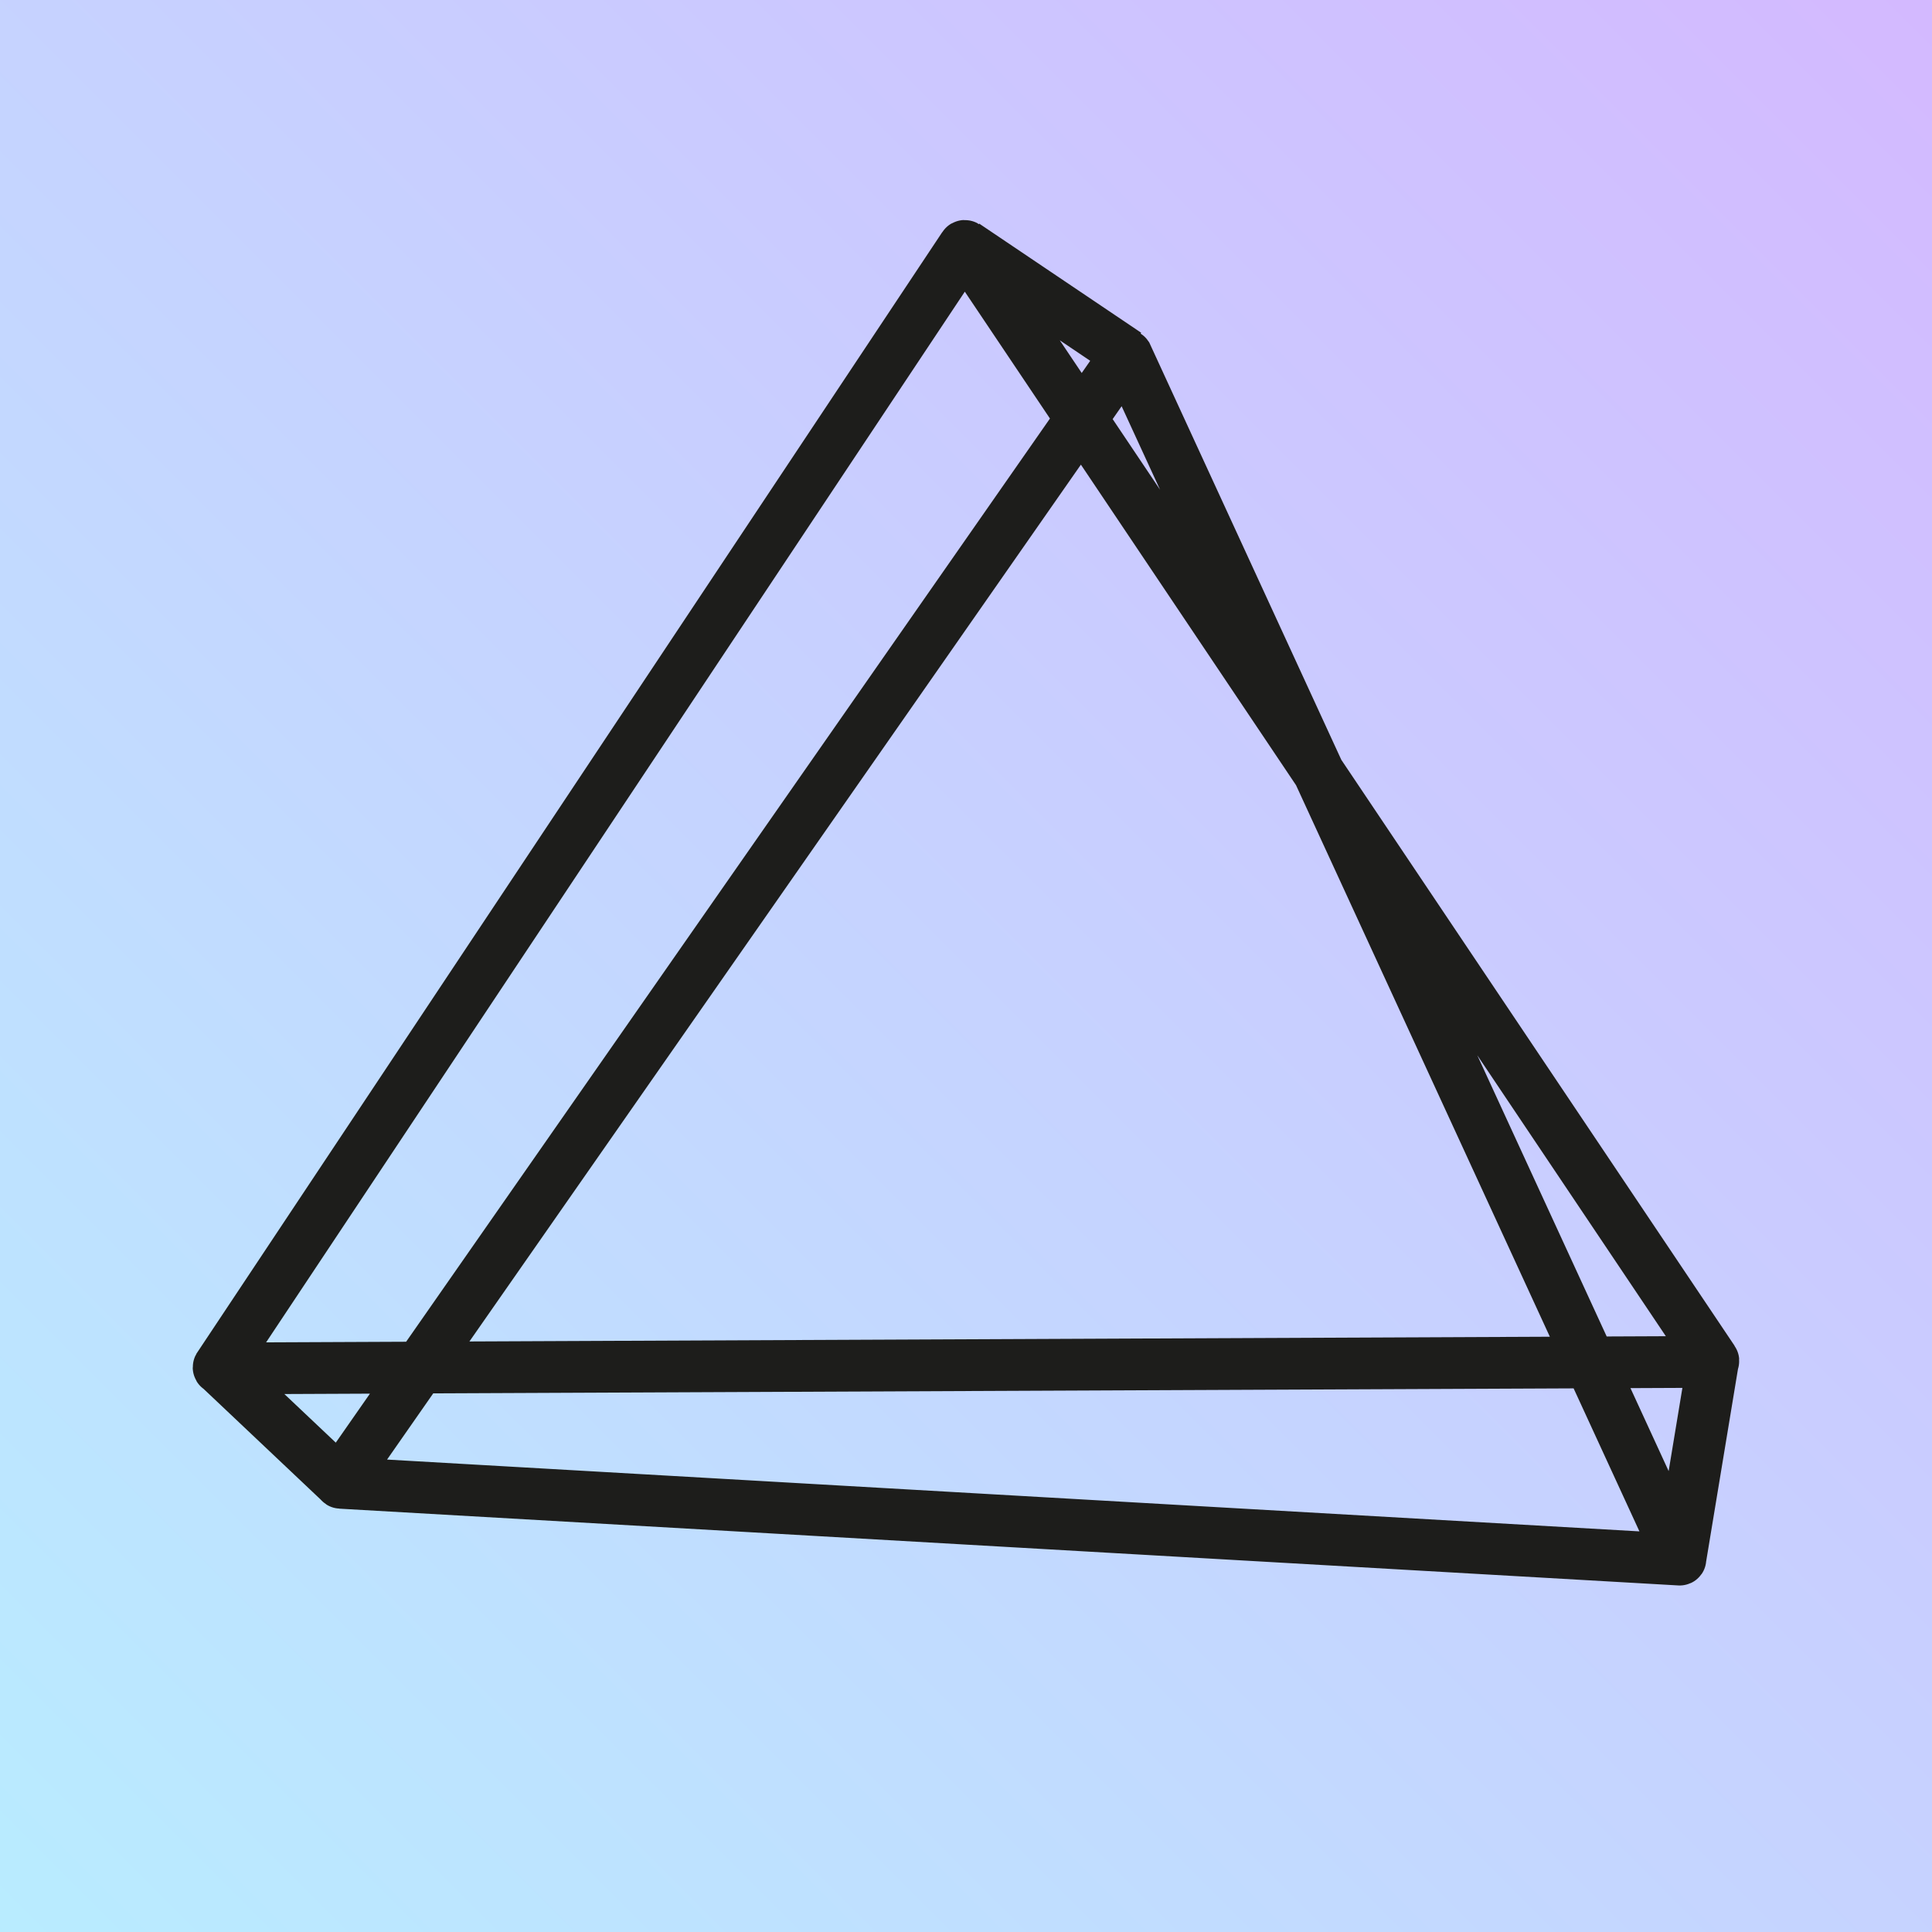
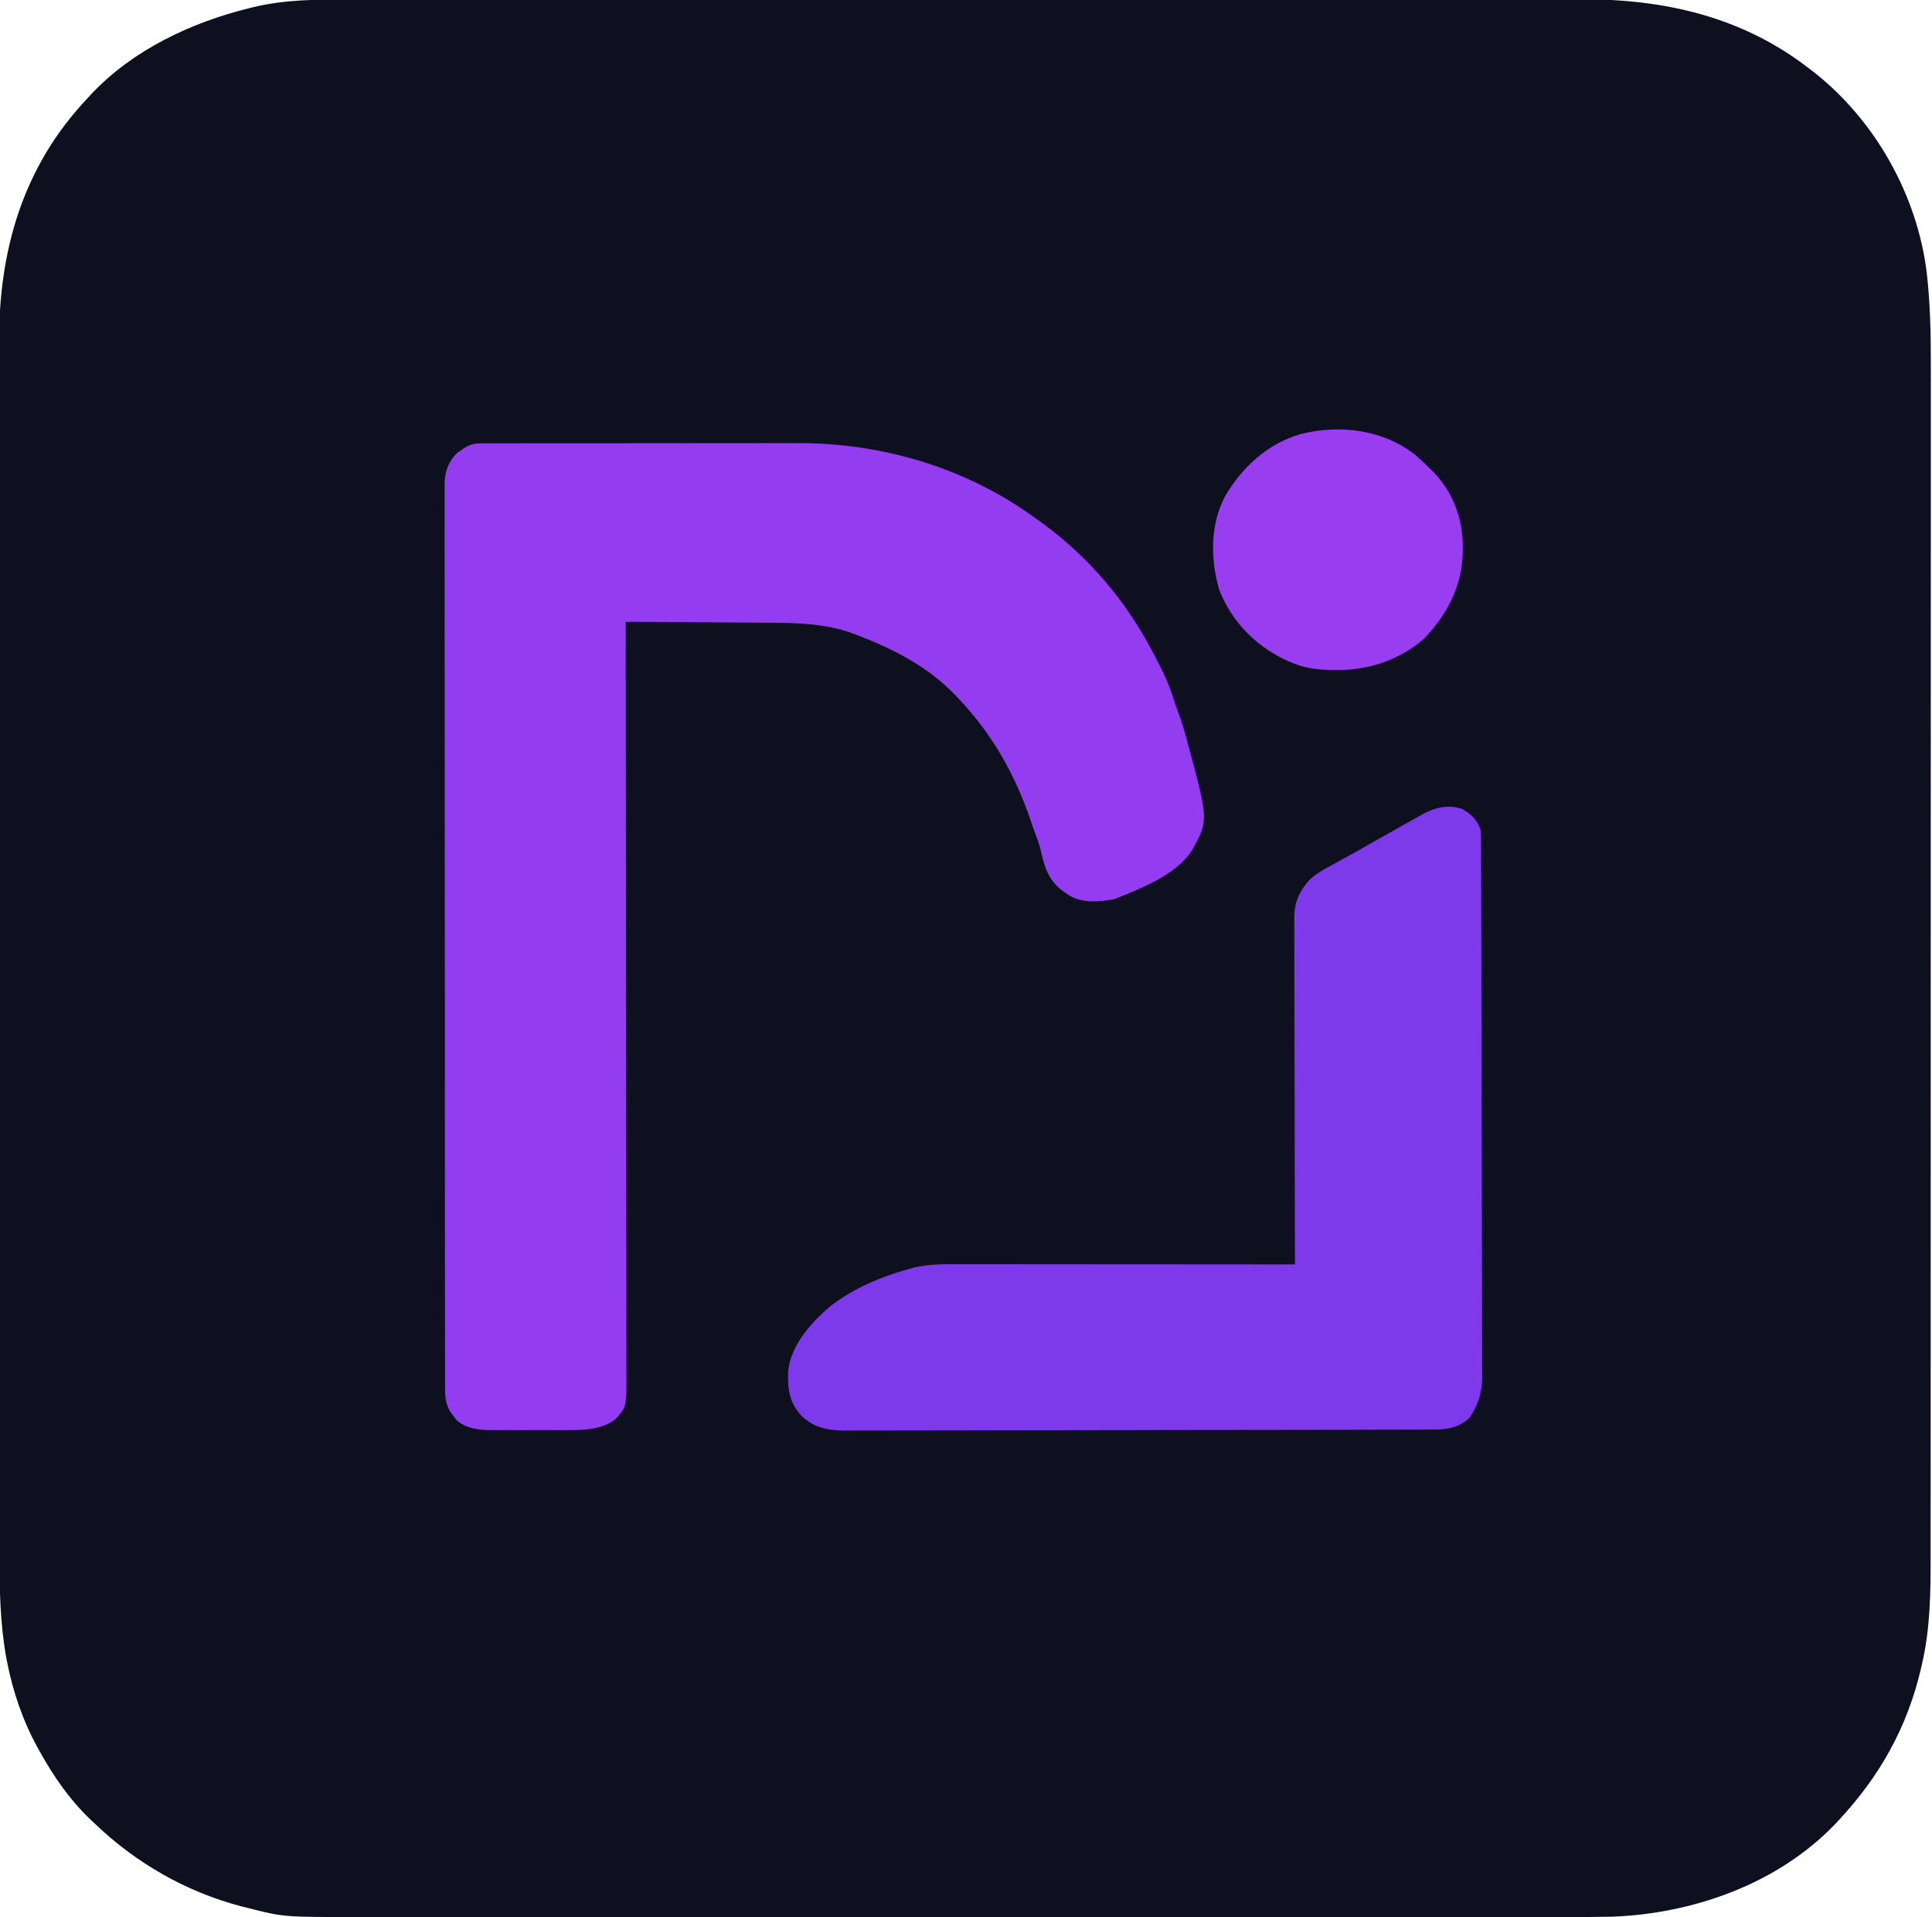
- <svg xmlns="http://www.w3.org/2000/svg" data-name="Ebene 1" viewBox="0 0 224 224">
-   <defs>
-     <linearGradient id="a" x1="0" y1="231.72" x2="231.72" y2="0" gradientUnits="userSpaceOnUse" gradientTransform="translate(-26.38 -26.38)">
-       <stop offset="0" stop-color="#fff" />
-       <stop offset="0" stop-color="#b8edff" />
-       <stop offset="1" stop-color="#d4b8ff" />
-     </linearGradient>
-   </defs>
-   <rect rx="0%" ry="0%" width="224" height="224" style="fill:url(#a)" />
-   <path d="m198.63 157.72-3.8 22.98M25.464 158.66l14.07 13.3m90.971-130.767L39.438 171.78a.086.086 0 0 0 .067.142l155.24 8.902a.086.086 0 0 0 .085-.124L130.638 41.212a.095.095 0 0 0-.133-.02zm-18.753-12.626L25.36 158.48a.123.123 0 0 0 .105.18l173.07-.76a.114.114 0 0 0 .096-.18L111.952 28.567a.114.114 0 0 0-.2 0zm.105-.152 18.781 12.654" style="fill:none;stroke:#1d1d1b;stroke-miterlimit:10;stroke-width:6px" />
+ <svg xmlns="http://www.w3.org/2000/svg" version="1.1" width="1019" height="1011">
+   <path d="M0 0 C3.582 0.004 7.164 -0.003 10.745 -0.009 C17.01 -0.018 23.275 -0.019 29.539 -0.016 C38.855 -0.01 48.172 -0.016 57.488 -0.025 C75.099 -0.04 92.709 -0.042 110.32 -0.039 C123.923 -0.037 137.526 -0.039 151.129 -0.043 C153.085 -0.044 155.042 -0.045 156.998 -0.045 C159.947 -0.046 162.896 -0.047 165.844 -0.048 C193.249 -0.056 220.654 -0.061 248.059 -0.057 C249.092 -0.056 250.124 -0.056 251.188 -0.056 C256.42 -0.055 261.653 -0.054 266.886 -0.054 C268.444 -0.053 268.444 -0.053 270.035 -0.053 C272.136 -0.053 274.237 -0.052 276.339 -0.052 C309.028 -0.047 341.718 -0.055 374.408 -0.073 C411.164 -0.094 447.92 -0.104 484.676 -0.1 C488.599 -0.1 492.521 -0.1 496.444 -0.099 C497.893 -0.099 497.893 -0.099 499.37 -0.099 C513.923 -0.098 528.476 -0.105 543.028 -0.115 C559.588 -0.127 576.148 -0.129 592.708 -0.116 C601.964 -0.11 611.22 -0.111 620.476 -0.125 C626.673 -0.133 632.87 -0.13 639.067 -0.119 C642.588 -0.113 646.11 -0.111 649.631 -0.123 C693.459 -0.24 734.444 8.983 769.688 36.263 C770.628 36.98 771.567 37.697 772.535 38.435 C804.877 63.936 826.95 103.371 831.939 144.279 C833.697 159.995 834.109 175.495 834.062 191.298 C834.063 194.124 834.069 196.949 834.074 199.775 C834.083 205.865 834.082 211.956 834.072 218.046 C834.059 227.104 834.062 236.161 834.069 245.218 C834.081 261.402 834.076 277.585 834.064 293.769 C834.053 307.929 834.049 322.088 834.05 336.247 C834.05 337.66 834.05 337.66 834.051 339.102 C834.051 342.926 834.051 346.751 834.052 350.575 C834.056 386.389 834.043 422.204 834.022 458.018 C834.004 489.796 833.998 521.575 834.003 553.353 C834.004 555.395 834.004 557.436 834.004 559.478 C834.005 560.992 834.005 560.992 834.005 562.536 C834.006 567.618 834.007 572.699 834.007 577.781 C834.008 578.784 834.008 579.786 834.008 580.819 C834.012 607.425 834.006 634.03 833.998 660.636 C833.997 663.5 833.996 666.364 833.995 669.229 C833.995 671.129 833.994 673.028 833.993 674.928 C833.989 688.143 833.989 701.357 833.991 714.572 C833.993 731.601 833.989 748.631 833.973 765.66 C833.965 774.654 833.963 783.648 833.968 792.642 C833.971 798.663 833.967 804.684 833.956 810.705 C833.951 814.126 833.949 817.548 833.955 820.969 C833.981 840.066 833.805 859.257 829.438 877.951 C829.221 878.904 829.004 879.857 828.781 880.838 C821.561 911.554 807.165 937.209 785.688 960.263 C785.074 960.931 784.461 961.599 783.828 962.287 C753.407 994.139 708.56 1009.876 665.4 1011.377 C657.592 1011.543 649.784 1011.537 641.974 1011.52 C638.458 1011.515 634.941 1011.522 631.425 1011.527 C625.286 1011.534 619.147 1011.534 613.008 1011.528 C603.879 1011.521 594.749 1011.525 585.62 1011.531 C569.308 1011.541 552.996 1011.541 536.685 1011.535 C522.41 1011.53 508.136 1011.528 493.861 1011.531 C492.912 1011.531 491.963 1011.531 490.985 1011.531 C487.132 1011.532 483.279 1011.532 479.426 1011.533 C443.327 1011.539 407.227 1011.534 371.128 1011.523 C339.095 1011.513 307.062 1011.514 275.029 1011.524 C238.992 1011.535 202.954 1011.539 166.917 1011.533 C163.072 1011.532 159.226 1011.531 155.381 1011.531 C154.434 1011.531 153.487 1011.53 152.512 1011.53 C138.25 1011.528 123.988 1011.531 109.726 1011.536 C93.501 1011.541 77.276 1011.54 61.051 1011.529 C51.984 1011.523 42.917 1011.523 33.85 1011.53 C27.779 1011.535 21.708 1011.532 15.637 1011.523 C12.188 1011.519 8.739 1011.517 5.29 1011.524 C-34.618 1011.59 -34.618 1011.59 -53.812 1006.701 C-54.845 1006.443 -55.878 1006.185 -56.942 1005.92 C-86.096 998.285 -112.605 983.081 -134.312 962.263 C-135.129 961.497 -135.947 960.732 -136.789 959.943 C-147.708 949.43 -155.99 937.455 -163.312 924.263 C-163.66 923.641 -164.008 923.019 -164.367 922.378 C-172.261 908.063 -177.495 892.733 -180.625 876.701 C-180.846 875.572 -180.846 875.572 -181.071 874.421 C-184.285 856.319 -184.61 838.202 -184.582 819.871 C-184.578 816.348 -184.587 812.826 -184.593 809.303 C-184.604 803.149 -184.607 796.994 -184.604 790.84 C-184.601 781.687 -184.61 772.535 -184.62 763.382 C-184.639 746.079 -184.645 728.776 -184.646 711.473 C-184.647 698.106 -184.651 684.739 -184.658 671.372 C-184.66 667.517 -184.661 663.662 -184.663 659.806 C-184.664 658.847 -184.664 657.889 -184.664 656.901 C-184.677 629.958 -184.685 603.016 -184.684 576.073 C-184.684 575.059 -184.684 574.044 -184.684 572.999 C-184.683 567.857 -184.683 562.715 -184.683 557.573 C-184.683 556.042 -184.683 556.042 -184.683 554.479 C-184.683 552.414 -184.683 550.349 -184.683 548.285 C-184.681 516.165 -184.696 484.045 -184.724 451.926 C-184.755 415.793 -184.772 379.661 -184.77 343.529 C-184.77 339.671 -184.77 335.814 -184.77 331.957 C-184.77 331.007 -184.77 330.057 -184.77 329.079 C-184.769 313.84 -184.782 298.6 -184.799 283.361 C-184.816 268.03 -184.818 252.698 -184.805 237.367 C-184.798 228.276 -184.801 219.186 -184.821 210.095 C-184.833 204.003 -184.83 197.911 -184.816 191.819 C-184.809 188.361 -184.807 184.903 -184.823 181.445 C-185.01 132.493 -172.357 88.32 -138.312 52.263 C-137.528 51.403 -136.745 50.544 -135.937 49.658 C-114.025 26.51 -83.43 12.104 -52.875 4.576 C-51.661 4.272 -51.661 4.272 -50.423 3.962 C-33.686 0.015 -17.106 -0.031 0 0 Z " fill="#0E101F" transform="translate(184.3122,-0.2631365)" />
+   <path d="M0 0 C1.136 -0.003 1.136 -0.003 2.295 -0.007 C4.847 -0.013 7.4 -0.012 9.952 -0.012 C11.777 -0.015 13.602 -0.018 15.426 -0.022 C20.398 -0.031 25.37 -0.033 30.342 -0.034 C33.453 -0.034 36.564 -0.036 39.675 -0.039 C50.542 -0.048 61.409 -0.052 72.276 -0.052 C82.378 -0.051 92.479 -0.061 102.581 -0.077 C111.267 -0.09 119.954 -0.096 128.64 -0.095 C133.821 -0.095 139.002 -0.098 144.184 -0.108 C149.071 -0.118 153.959 -0.118 158.847 -0.111 C160.628 -0.11 162.409 -0.112 164.191 -0.118 C209.491 -0.263 254.136 13.153 290.737 40.134 C291.875 40.948 293.013 41.761 294.151 42.575 C318.554 60.596 337.673 83.358 351.737 110.134 C352.098 110.814 352.459 111.493 352.831 112.194 C356.806 119.718 360.385 127.114 362.85 135.29 C363.556 137.555 364.333 139.728 365.186 141.938 C366.784 146.151 368.049 150.415 369.237 154.759 C369.452 155.543 369.667 156.327 369.888 157.135 C381.169 198.859 381.169 198.859 372.737 214.134 C364.84 227.494 345.06 235.004 331.299 240.509 C323.348 241.904 314.605 242.758 307.475 238.392 C306.901 237.976 306.328 237.561 305.737 237.134 C305.111 236.698 304.486 236.262 303.842 235.813 C296.507 230.161 294.468 223.051 292.545 214.259 C291.735 211.126 290.683 208.209 289.52 205.196 C288.77 203.22 288.081 201.236 287.412 199.231 C279.318 175.131 267.301 153.694 249.737 135.134 C249.028 134.372 248.319 133.61 247.588 132.825 C233.062 117.696 215.064 108.541 195.737 101.134 C195.072 100.873 194.408 100.612 193.723 100.343 C178.808 94.898 163.619 94.669 147.955 94.622 C145.804 94.605 143.652 94.587 141.5 94.568 C135.891 94.52 130.282 94.49 124.673 94.464 C118.927 94.434 113.181 94.388 107.436 94.343 C96.203 94.257 84.97 94.19 73.737 94.134 C73.738 94.998 73.739 95.863 73.74 96.753 C73.807 147.976 73.859 199.198 73.89 250.42 C73.894 256.568 73.898 262.717 73.901 268.865 C73.902 270.089 73.903 271.313 73.904 272.574 C73.917 292.402 73.941 312.229 73.968 332.057 C73.996 352.397 74.013 372.737 74.019 393.077 C74.023 405.632 74.036 418.185 74.06 430.74 C74.076 439.345 74.081 447.95 74.077 456.555 C74.075 461.522 74.078 466.489 74.094 471.456 C74.109 476.004 74.11 480.551 74.099 485.099 C74.098 486.744 74.102 488.388 74.111 490.033 C74.21 508.322 74.21 508.322 68.174 514.946 C60.21 520.739 50.343 520.578 40.916 520.532 C39.618 520.535 38.319 520.538 36.981 520.541 C34.25 520.545 31.518 520.539 28.787 520.525 C25.306 520.508 21.826 520.518 18.345 520.536 C14.994 520.549 11.643 520.54 8.291 520.532 C7.052 520.538 5.812 520.544 4.535 520.551 C-2.767 520.491 -9.422 520.33 -15.287 515.45 C-15.733 514.871 -16.179 514.293 -16.638 513.696 C-17.1 513.12 -17.561 512.544 -18.037 511.95 C-21.178 507.298 -21.55 503.565 -21.521 497.996 C-21.524 497.165 -21.528 496.333 -21.531 495.477 C-21.541 492.673 -21.536 489.87 -21.531 487.066 C-21.534 485.043 -21.539 483.02 -21.544 480.997 C-21.557 475.423 -21.556 469.85 -21.554 464.276 C-21.554 458.271 -21.565 452.265 -21.574 446.259 C-21.591 434.487 -21.596 422.716 -21.597 410.944 C-21.598 401.377 -21.602 391.811 -21.609 382.244 C-21.611 379.492 -21.612 376.74 -21.614 373.988 C-21.615 373.303 -21.615 372.619 -21.616 371.914 C-21.628 352.664 -21.636 333.414 -21.635 314.164 C-21.635 313.438 -21.635 312.712 -21.635 311.964 C-21.635 308.284 -21.634 304.605 -21.634 300.925 C-21.634 300.194 -21.634 299.463 -21.634 298.71 C-21.634 297.232 -21.634 295.754 -21.634 294.276 C-21.633 271.282 -21.648 248.289 -21.675 225.295 C-21.706 199.47 -21.723 173.644 -21.721 147.819 C-21.721 145.065 -21.721 142.312 -21.721 139.558 C-21.721 138.88 -21.721 138.202 -21.721 137.504 C-21.721 126.589 -21.733 115.675 -21.751 104.76 C-21.768 93.792 -21.769 82.823 -21.756 71.854 C-21.75 65.911 -21.75 59.968 -21.767 54.025 C-21.783 48.585 -21.78 43.146 -21.762 37.707 C-21.759 35.738 -21.763 33.769 -21.774 31.8 C-21.788 29.125 -21.778 26.45 -21.761 23.775 C-21.771 23.009 -21.781 22.244 -21.791 21.455 C-21.707 15.056 -19.787 9.643 -15.193 5.075 C-14.515 4.62 -13.837 4.165 -13.138 3.696 C-12.114 2.987 -12.114 2.987 -11.068 2.263 C-7.337 -0.071 -4.299 -0.009 0 0 Z " fill="#943DF0" transform="translate(256.2633,233.8663)" />
+   <path d="M0 0 C4.88 2.625 8.117 6.044 9.863 11.281 C9.959 12.942 9.998 14.607 10.003 16.271 C10.009 17.307 10.014 18.344 10.02 19.412 C10.022 20.555 10.023 21.697 10.024 22.874 C10.032 24.691 10.032 24.691 10.039 26.544 C10.052 29.912 10.061 33.28 10.067 36.647 C10.074 39.535 10.084 42.422 10.094 45.309 C10.127 54.823 10.149 64.338 10.167 73.852 C10.172 76.331 10.177 78.809 10.182 81.287 C10.213 96.681 10.24 112.075 10.256 127.469 C10.26 131.035 10.264 134.601 10.268 138.168 C10.269 139.054 10.27 139.94 10.271 140.854 C10.288 155.201 10.329 169.548 10.38 183.896 C10.432 198.631 10.461 213.367 10.468 228.102 C10.473 236.374 10.488 244.645 10.528 252.916 C10.563 259.963 10.576 267.009 10.564 274.056 C10.558 277.649 10.562 281.241 10.592 284.833 C10.625 288.738 10.61 292.641 10.592 296.545 C10.608 297.668 10.625 298.79 10.642 299.947 C10.546 308.09 8.45 314.501 3.863 321.281 C-1.782 326.268 -7.412 327.401 -14.831 327.418 C-15.974 327.423 -17.117 327.428 -18.294 327.434 C-20.171 327.434 -20.171 327.434 -22.085 327.435 C-23.431 327.439 -24.777 327.444 -26.123 327.448 C-29.821 327.46 -33.518 327.466 -37.216 327.471 C-41.205 327.477 -45.193 327.488 -49.182 327.499 C-58.813 327.523 -68.444 327.538 -78.075 327.551 C-80.795 327.555 -83.516 327.559 -86.237 327.563 C-103.136 327.588 -120.036 327.61 -136.936 327.622 C-140.849 327.625 -144.761 327.628 -148.674 327.631 C-149.647 327.632 -150.619 327.633 -151.621 327.634 C-167.376 327.646 -183.131 327.679 -198.886 327.721 C-215.066 327.764 -231.246 327.787 -247.425 327.792 C-256.508 327.796 -265.591 327.808 -274.673 327.84 C-282.408 327.868 -290.142 327.879 -297.877 327.868 C-301.821 327.863 -305.766 327.866 -309.71 327.891 C-313.326 327.913 -316.941 327.912 -320.556 327.894 C-322.475 327.889 -324.393 327.91 -326.311 327.931 C-334.734 327.854 -341.67 326.36 -348.042 320.541 C-354.783 313.346 -355.719 306.653 -355.473 296.992 C-354.213 283.081 -343.471 270.995 -333.137 262.281 C-320.109 252.408 -306.801 246.888 -291.125 242.516 C-290.357 242.301 -289.589 242.087 -288.798 241.866 C-282.538 240.49 -276.354 240.135 -269.962 240.161 C-268.787 240.16 -268.787 240.16 -267.59 240.158 C-264.989 240.157 -262.388 240.162 -259.787 240.168 C-257.914 240.168 -256.041 240.168 -254.168 240.167 C-249.098 240.167 -244.029 240.173 -238.959 240.18 C-233.655 240.186 -228.352 240.187 -223.048 240.188 C-213.011 240.191 -202.974 240.199 -192.938 240.209 C-181.509 240.22 -170.079 240.226 -158.65 240.231 C-135.146 240.241 -111.641 240.259 -88.137 240.281 C-88.139 239.315 -88.142 238.348 -88.145 237.352 C-88.212 213.824 -88.261 190.296 -88.292 166.768 C-88.308 155.39 -88.329 144.012 -88.363 132.634 C-88.393 122.717 -88.412 112.799 -88.419 102.881 C-88.423 97.63 -88.432 92.38 -88.454 87.129 C-88.474 82.185 -88.481 77.24 -88.476 72.296 C-88.477 70.484 -88.483 68.671 -88.494 66.859 C-88.509 64.378 -88.506 61.899 -88.497 59.418 C-88.506 58.706 -88.515 57.994 -88.524 57.261 C-88.452 49.186 -85.63 42.984 -80.176 37.134 C-76.685 33.962 -72.782 31.802 -68.637 29.594 C-66.766 28.561 -64.894 27.529 -63.023 26.496 C-62.057 25.97 -61.091 25.444 -60.095 24.902 C-56.159 22.746 -52.259 20.529 -48.358 18.31 C-43.626 15.62 -38.881 12.95 -34.137 10.281 C-32.793 9.525 -32.793 9.525 -31.421 8.753 C-28.912 7.342 -26.4 5.936 -23.887 4.531 C-23.142 4.113 -22.397 3.694 -21.63 3.263 C-14.774 -0.556 -7.763 -2.611 0 0 Z " fill="#7E39EA" transform="translate(771.1367,426.7188)" />
+   <path d="M0 0 C2.559 2.23 4.989 4.536 7.391 6.934 C8.114 7.645 8.837 8.357 9.582 9.09 C19.885 19.881 24.992 33.763 24.891 48.559 C24.886 49.512 24.882 50.466 24.878 51.448 C24.451 69.437 16.636 84.077 4.391 96.934 C-8.298 108.021 -24.823 113.541 -41.484 113.371 C-42.538 113.363 -43.592 113.354 -44.677 113.346 C-52.662 113.173 -59.282 112.298 -66.609 108.934 C-67.703 108.436 -68.796 107.938 -69.922 107.426 C-85.255 99.794 -97.443 87.011 -103.609 70.934 C-108.161 54.771 -108.429 37.157 -100.609 21.934 C-91.576 6.476 -78.174 -6.02 -60.609 -11.066 C-39.935 -16.342 -17.005 -13.466 0 0 Z " fill="#983DF0" transform="translate(746.6094,240.0664)" />
</svg>
